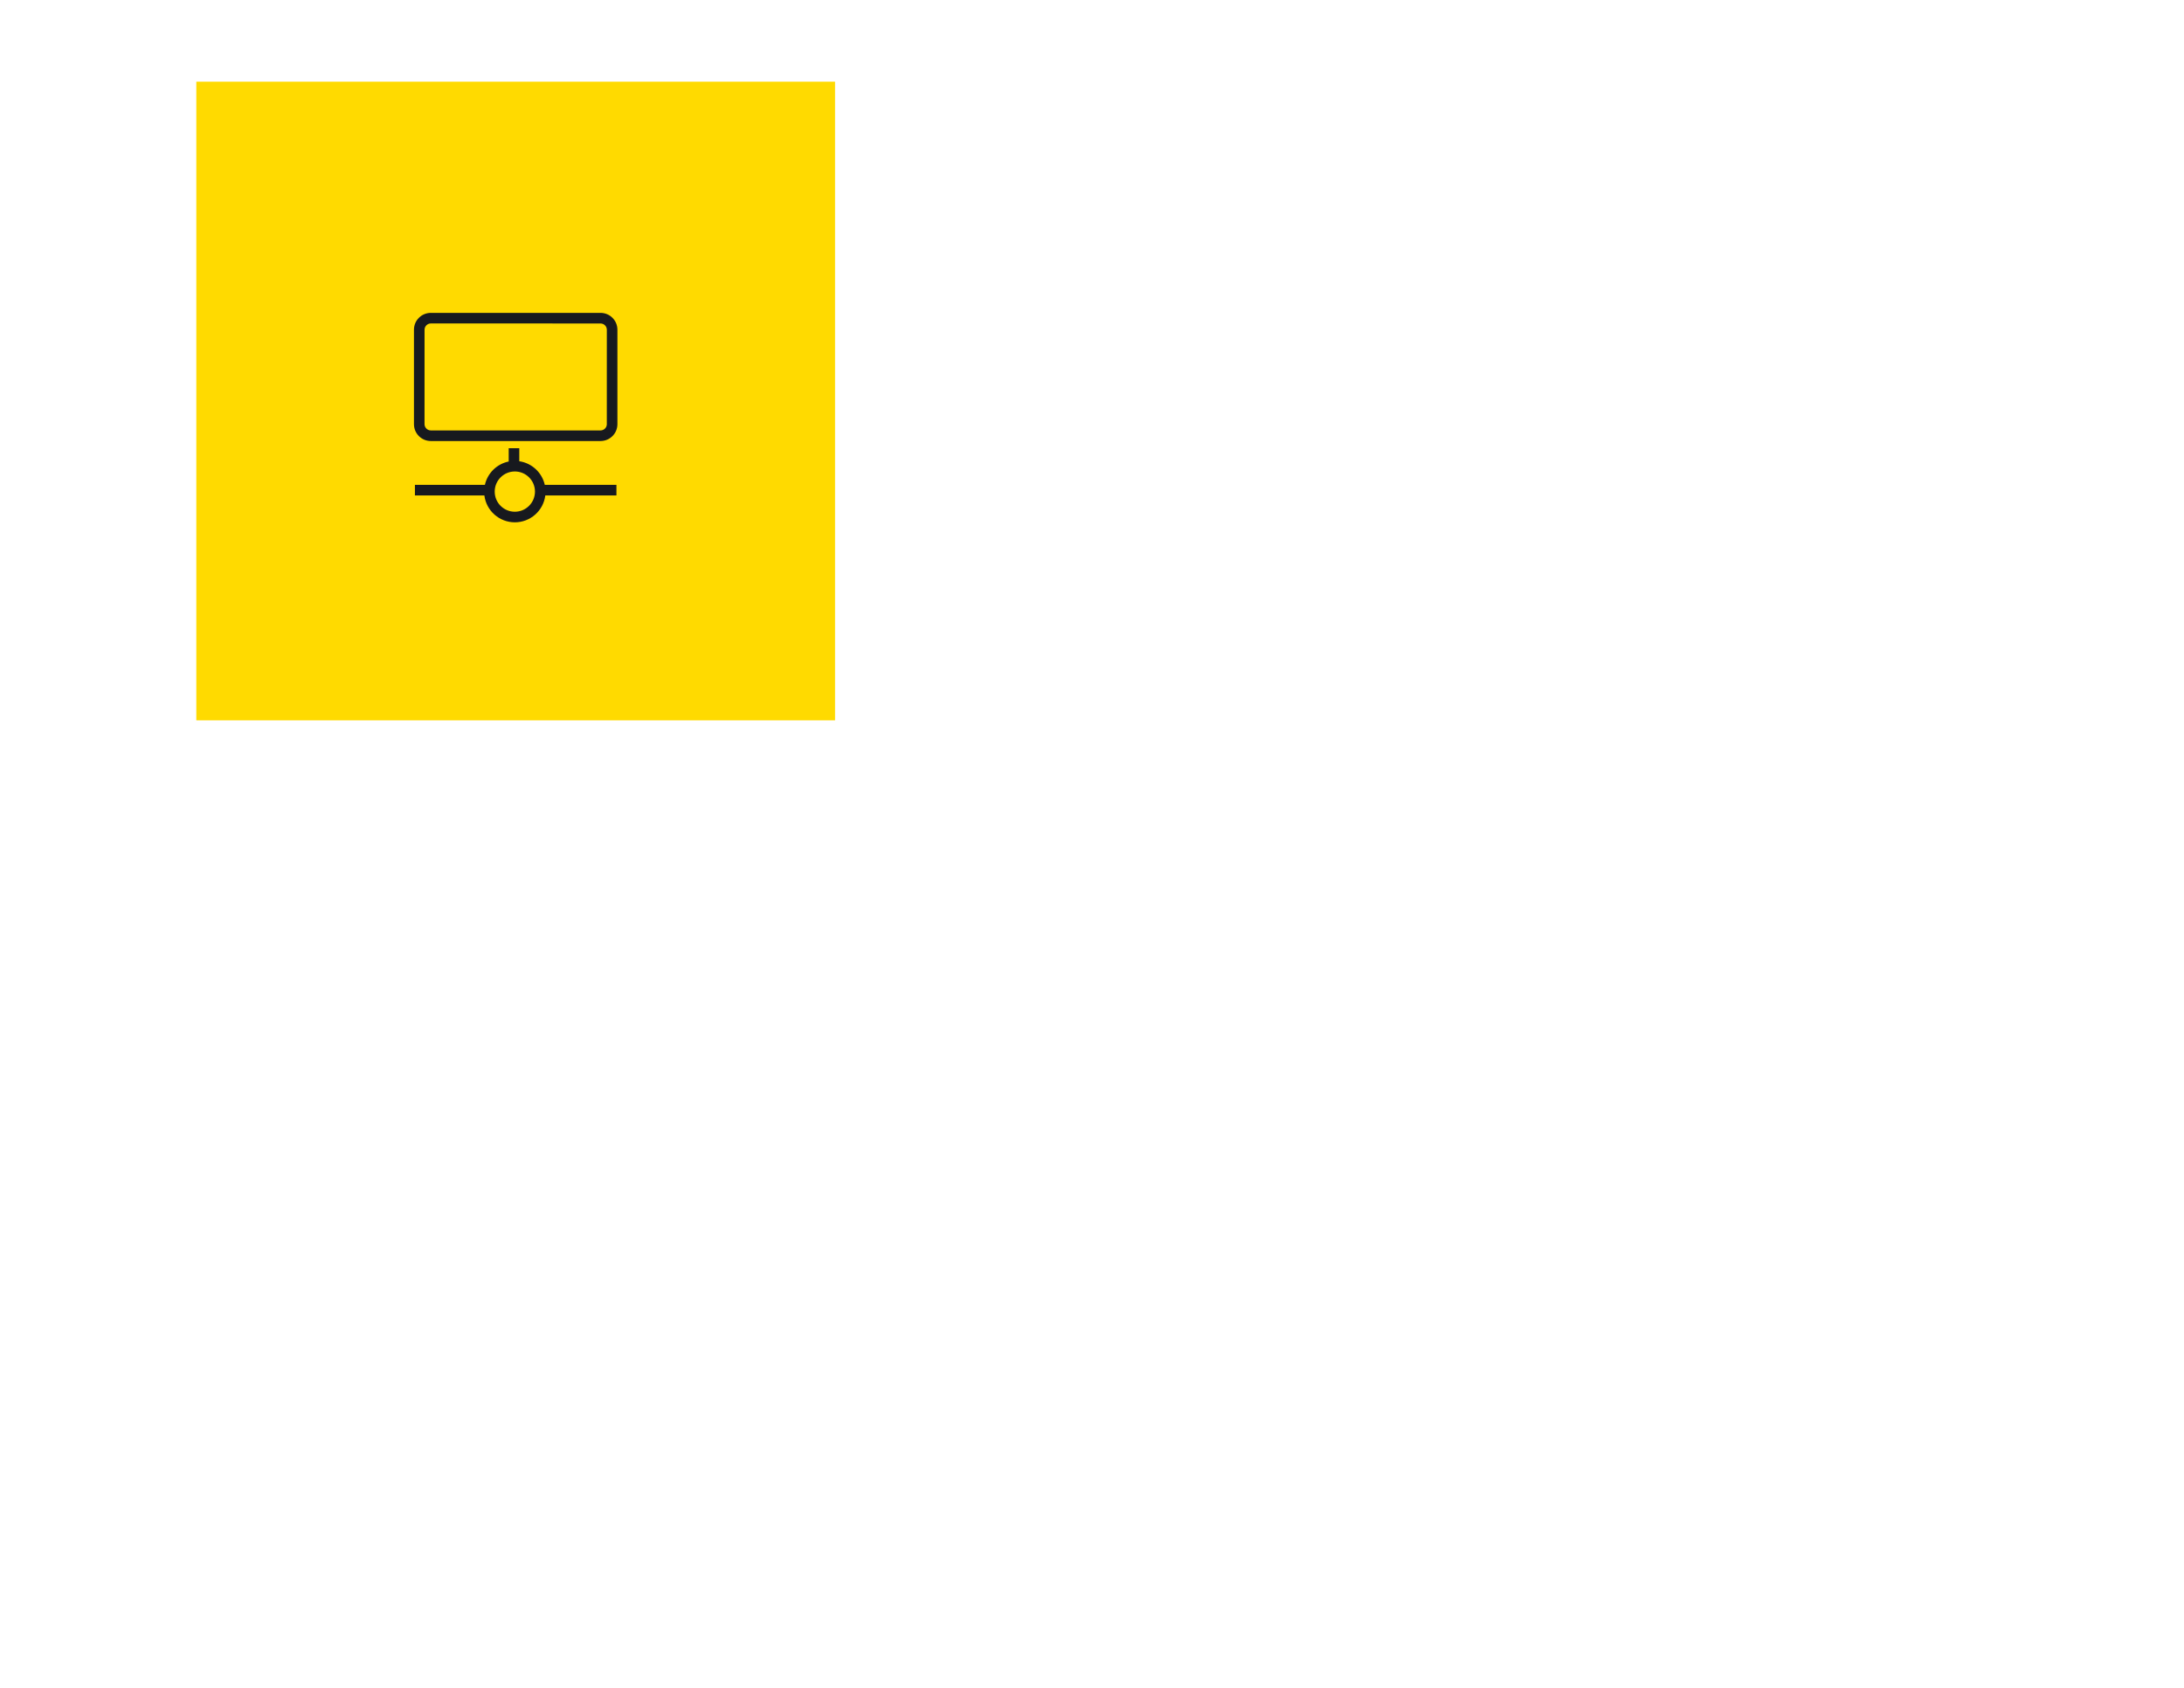
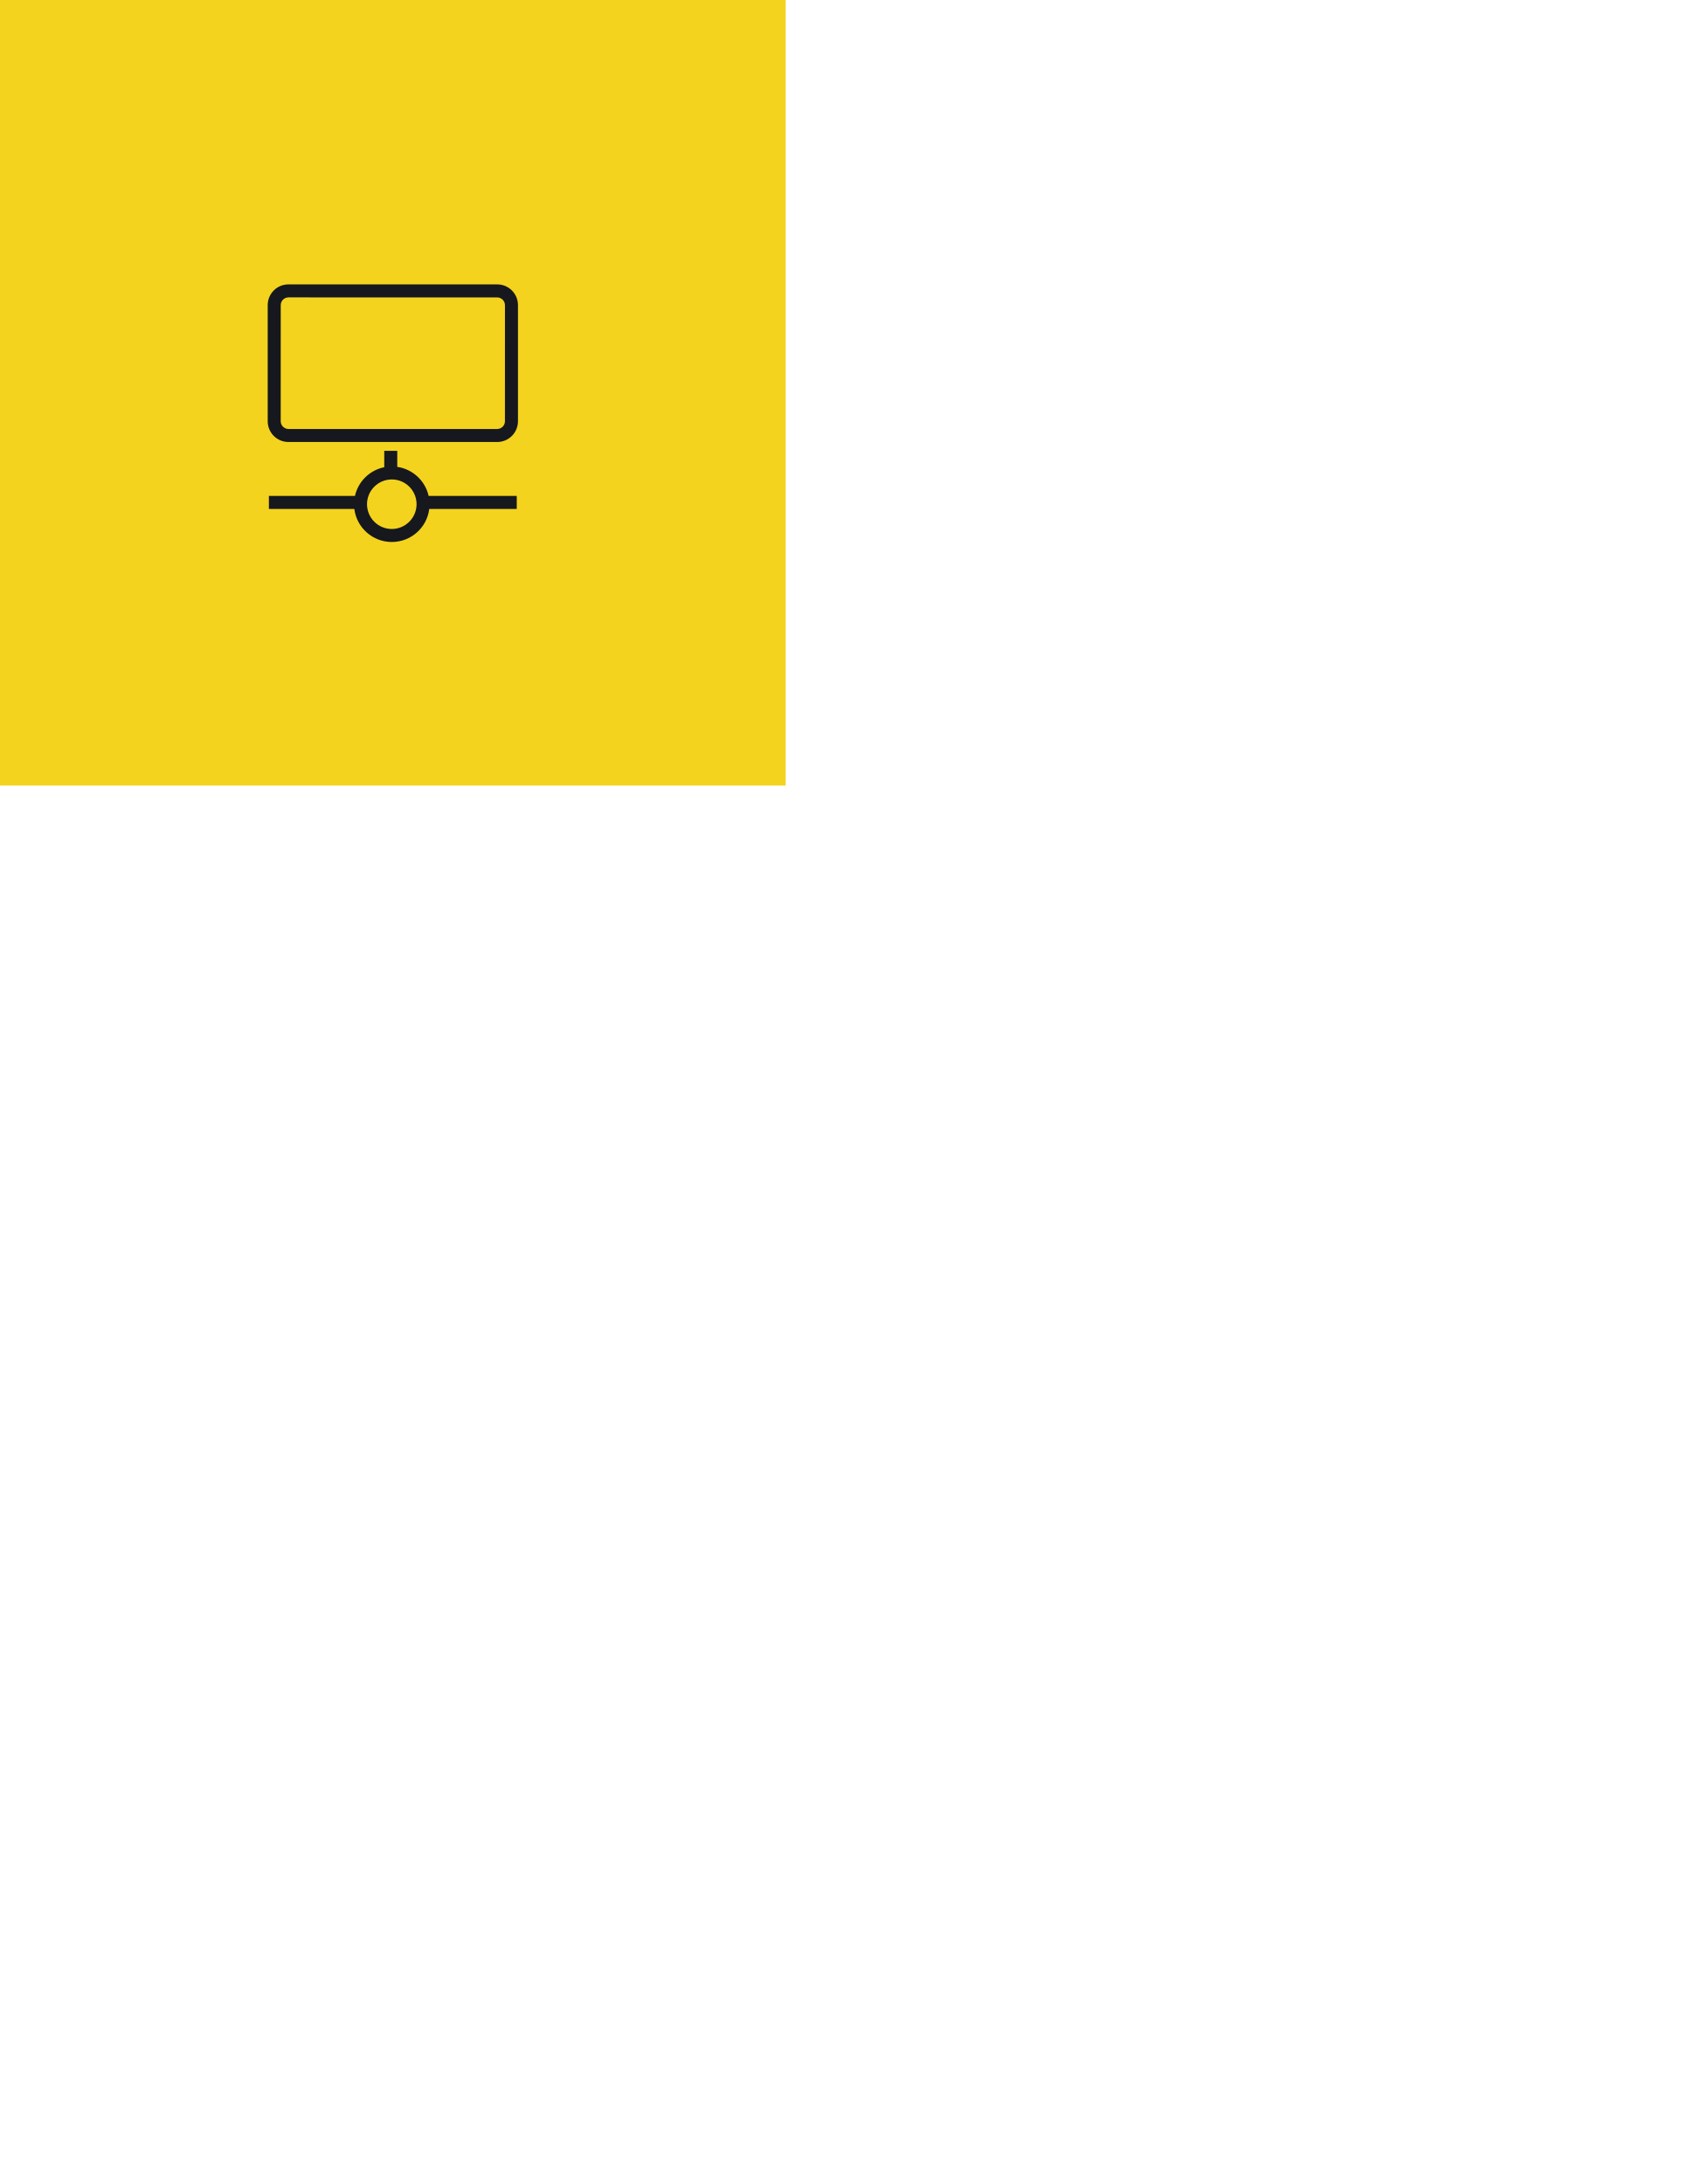
- <svg xmlns="http://www.w3.org/2000/svg" width="3300" height="2550" viewBox="0 0 3300 2550">
+ <svg xmlns="http://www.w3.org/2000/svg" width="2550" height="3300" viewBox="0 0 2550 3300">
  <defs>
    <style>
      .cls-1 {
-         fill: #ffda00;
+         fill: #f4d31f;
      }

      .cls-1, .cls-2 {
        fill-rule: evenodd;
      }

      .cls-2 {
-         fill: #17191e;
+         fill: #16181d;
      }
    </style>
  </defs>
-   <path id="Path" class="cls-1" d="M1261.76,1088.32H296.628V123.378H1261.76V1088.32Z" />
-   <path class="cls-2" d="M784.636,696.848V677.133H768.651v20.108a46.433,46.433,0,0,0-35.987,35.293H626.943v16.008H731.892a46.389,46.389,0,0,0,92.049-.012H931.424V732.546H823.182A46.429,46.429,0,0,0,784.636,696.848Zm-6.695,76.293a30.423,30.423,0,1,1,30.4-30.424A30.488,30.488,0,0,1,777.941,773.141ZM907.506,472.7H650.873a25.446,25.446,0,0,0-25.387,25.4v142.79A25.457,25.457,0,0,0,650.873,666.3H907.506a25.475,25.475,0,0,0,25.4-25.409V498.1A25.464,25.464,0,0,0,907.506,472.7Zm9.414,168.193a9.539,9.539,0,0,1-9.414,9.4H650.873a9.539,9.539,0,0,1-9.413-9.4l0.025-142.79a9.525,9.525,0,0,1,9.388-9.422l256.633,0.037a9.507,9.507,0,0,1,9.414,9.385l-0.026,142.79h0.026Z" />
+   <path id="Path" class="cls-1" d="M1187,1187H0V0H1187V1187Z" />
+   <path class="cls-2" d="M600.19,705.437v-24.25H580.53v24.734a57.114,57.114,0,0,0-44.26,43.415H406.247V769.03H535.321a57.051,57.051,0,0,0,113.209-.018H780.721V749.353H647.6A57.111,57.111,0,0,0,600.19,705.437Zm-8.234,93.851a37.424,37.424,0,1,1,37.394-37.424A37.5,37.5,0,0,1,591.956,799.288ZM751.305,429.707H435.677a31.3,31.3,0,0,0-31.223,31.249V636.608a31.312,31.312,0,0,0,31.223,31.255H751.305a31.335,31.335,0,0,0,31.237-31.255V460.956A31.324,31.324,0,0,0,751.305,429.707Zm11.578,206.9a11.734,11.734,0,0,1-11.578,11.561H435.677A11.734,11.734,0,0,1,424.1,636.608l0.03-175.652a11.716,11.716,0,0,1,11.547-11.589l315.628,0.046a11.692,11.692,0,0,1,11.578,11.543l-0.031,175.652h0.031Z" />
</svg>
